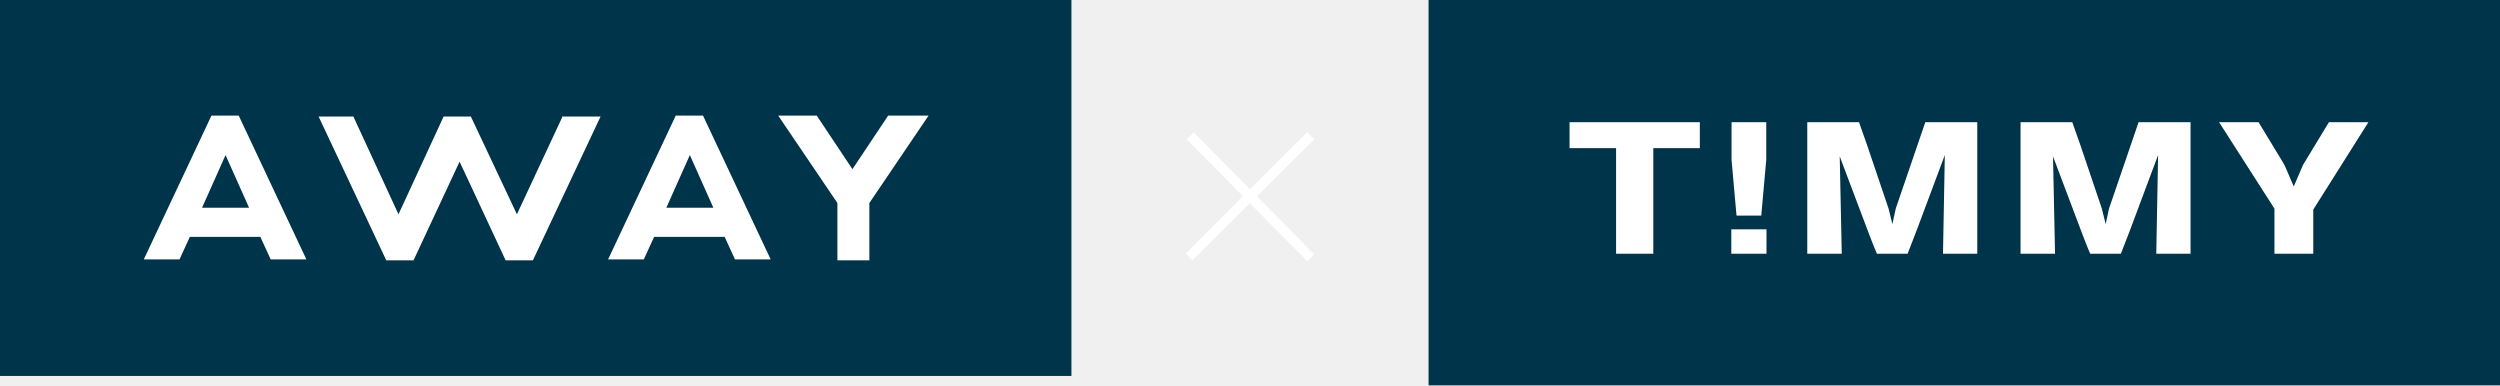
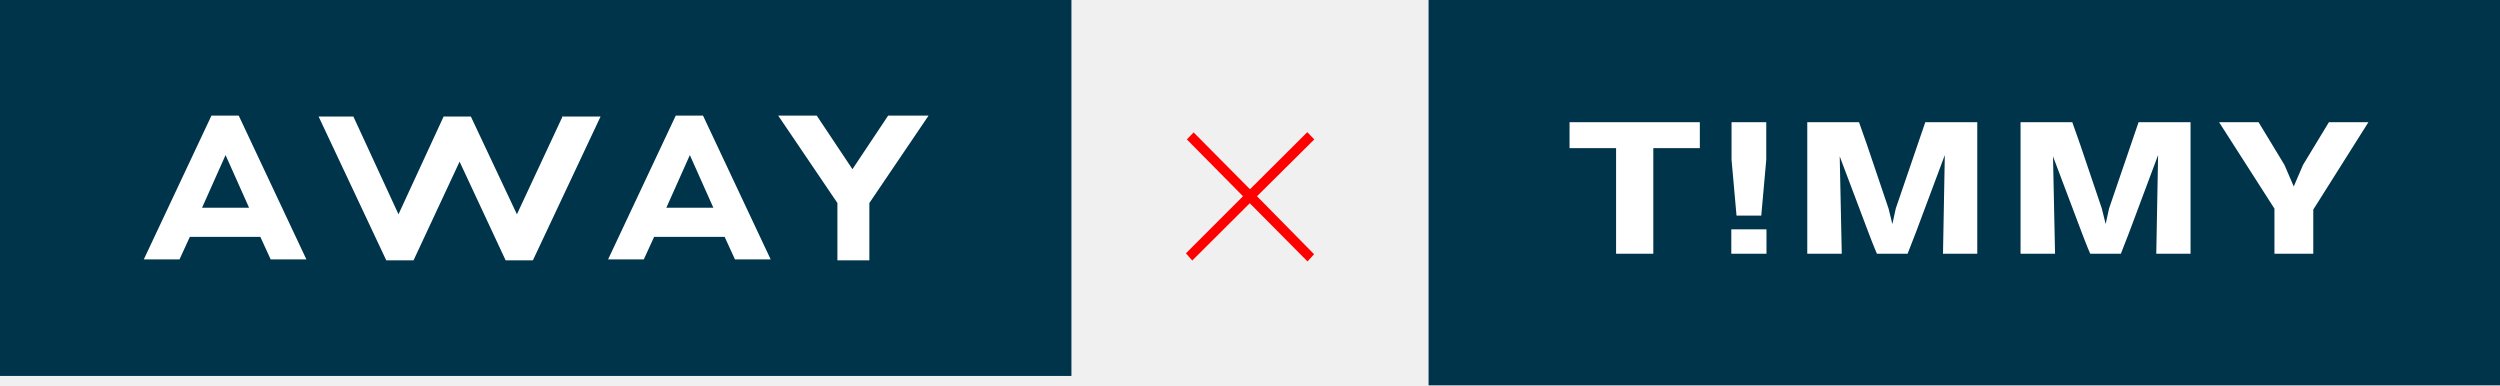
<svg xmlns="http://www.w3.org/2000/svg" width="266" height="41">
  <g fill="none" fill-rule="evenodd">
    <g fill-rule="nonzero">
      <path fill="#00344B" d="M0 0h114v40H0z" />
      <path d="M71.9 12.3l-7.2 15.3h3.8l1.1-2.4h7.5l1.1 2.4H82l-7.2-15.3h-2.9zm-1 9.8l2.5-5.6 2.5 5.6h-5zm-48.4-9.8l-7.2 15.3h3.8l1.1-2.4h7.5l1.1 2.4h3.8l-7.2-15.3h-2.9zm-1 9.8l2.5-5.6 2.5 5.6h-5zm73-9.8L90.7 18l-3.8-5.7h-4.1l6.3 9.3v6.1h3.4v-6.1l6.3-9.3h-4.3zm-34.6 0L55 22.8l-4.9-10.4h-2.9l-4.8 10.4-4.8-10.4h-3.7l7.2 15.3H44l4.9-10.5 4.9 10.5h2.9l7.2-15.3h-4v-.1z" fill="#FFF" />
    </g>
    <path fill="#00344B" fill-rule="nonzero" d="M152 0h114v41H152z" />
-     <path d="M180.862 13v2.76h-4.95V27h-3.961V15.76H167V13h13.862zm7.068 0v4l-.531 5.94h-2.633l-.53-5.94v-4h3.694zm.024 11.4V27h-3.743v-2.6h3.743zM204.851 13h5.53v14h-3.646l.193-10.5-3.067 8.2s-.652 1.7-.894 2.3h-3.26c-.265-.58-.918-2.3-.918-2.3l-3.042-8.06.217 10.36h-3.67V13h5.505l.846 2.4 2.294 6.78.41 1.66.363-1.66 3.14-9.18zm22.693 0h5.53v14h-3.646l.193-10.5-3.067 8.2s-.652 1.7-.894 2.3h-3.26c-.266-.58-.918-2.3-.918-2.3l-3.042-8.06.217 10.36h-3.67V13h5.505l.846 2.4 2.294 6.78.41 1.66.363-1.66 3.14-9.18zM252 13l-5.868 9.3V27h-4.13v-4.8l-5.893-9.2h4.202l2.753 4.54.99 2.3.99-2.3 2.754-4.54H252zM139.096 14.064l.744.768-6.096 6.048 6.072 6.168-.696.768-6.144-6.192-6.12 6.096-.672-.768 6.072-6.072-5.976-6.048.72-.744 6 6.048z" fill="#FFF" />
+     <path d="M180.862 13v2.76h-4.95V27h-3.961V15.76H167V13h13.862zm7.068 0v4l-.531 5.94h-2.633l-.53-5.94v-4h3.694zm.024 11.4V27h-3.743v-2.6h3.743zM204.851 13h5.53v14h-3.646l.193-10.5-3.067 8.2s-.652 1.7-.894 2.3h-3.26c-.265-.58-.918-2.3-.918-2.3l-3.042-8.06.217 10.36h-3.67V13h5.505l.846 2.4 2.294 6.78.41 1.66.363-1.66 3.14-9.18zm22.693 0h5.53v14h-3.646l.193-10.5-3.067 8.2s-.652 1.7-.894 2.3h-3.26c-.266-.58-.918-2.3-.918-2.3l-3.042-8.06.217 10.36h-3.67V13h5.505l.846 2.4 2.294 6.78.41 1.66.363-1.66 3.14-9.18zM252 13l-5.868 9.3V27h-4.13v-4.8l-5.893-9.2h4.202l2.753 4.54.99 2.3.99-2.3 2.754-4.54H252z" fill="#FFF" />
+     <path fill="red" d="M139.096 14.064l.744.768-6.096 6.048 6.072 6.168-.696.768-6.144-6.192-6.12 6.096-.672-.768 6.072-6.072-5.976-6.048.72-.744 6 6.048z" />
  </g>
</svg>
